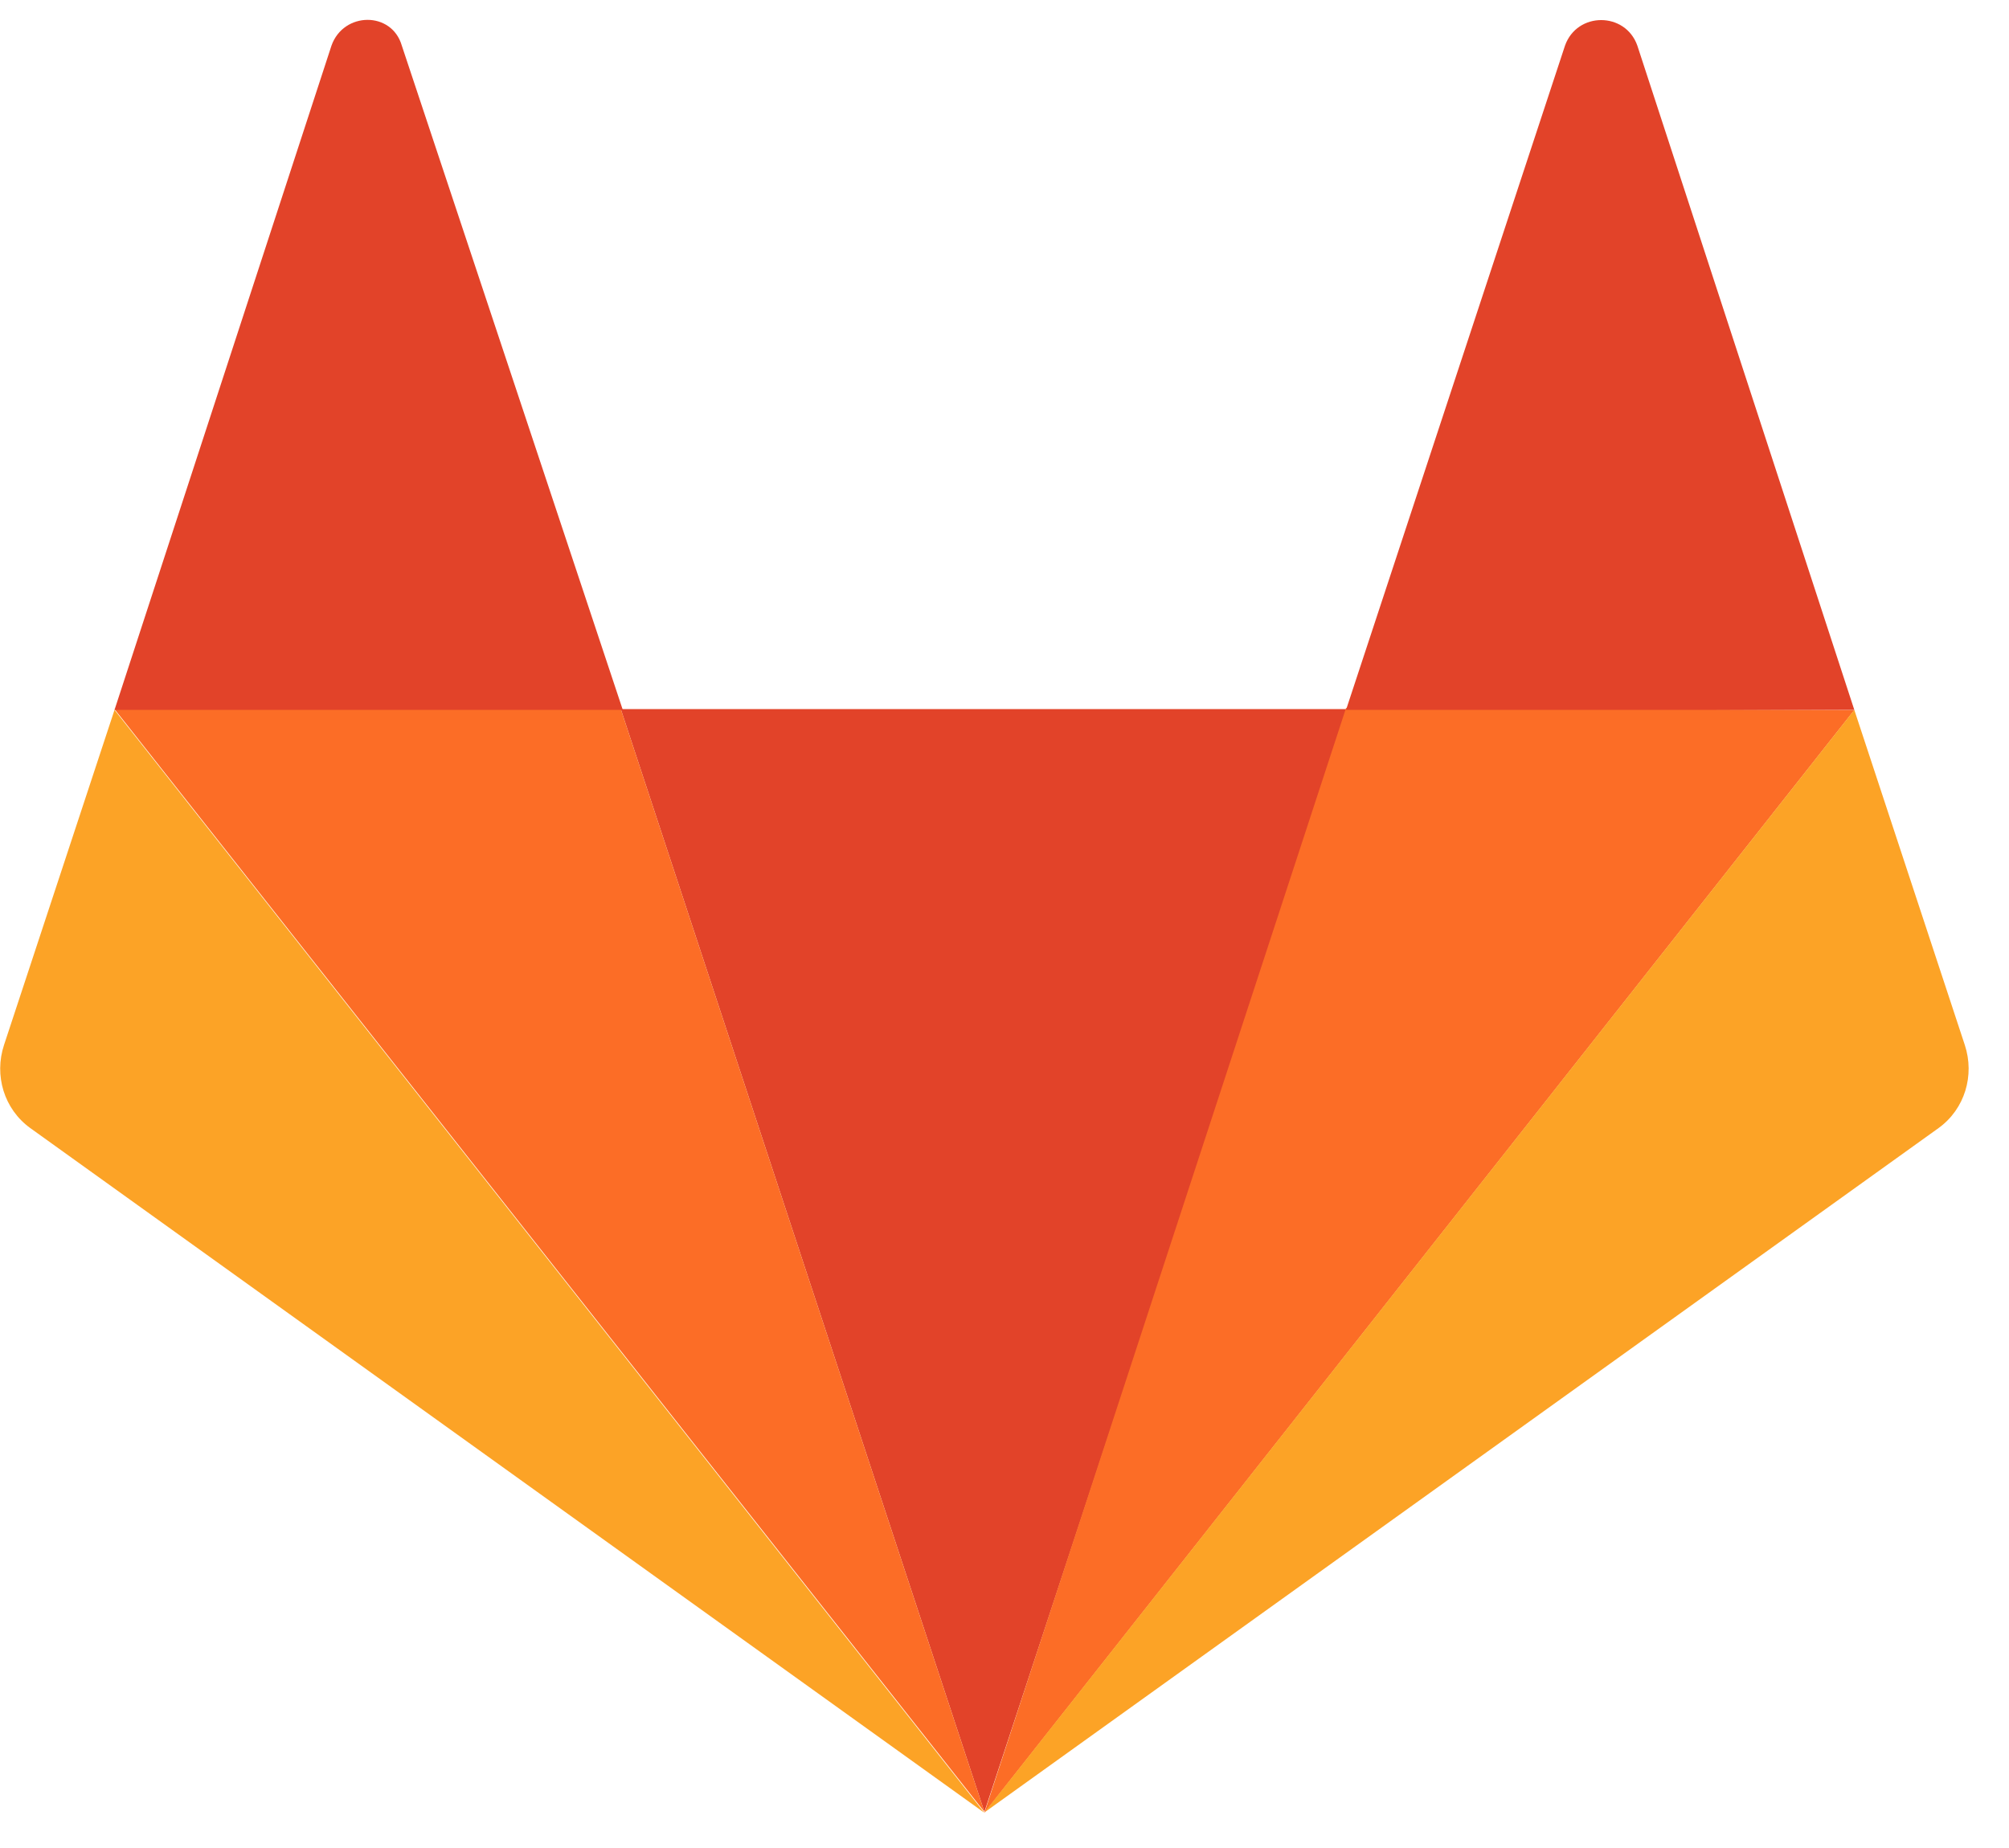
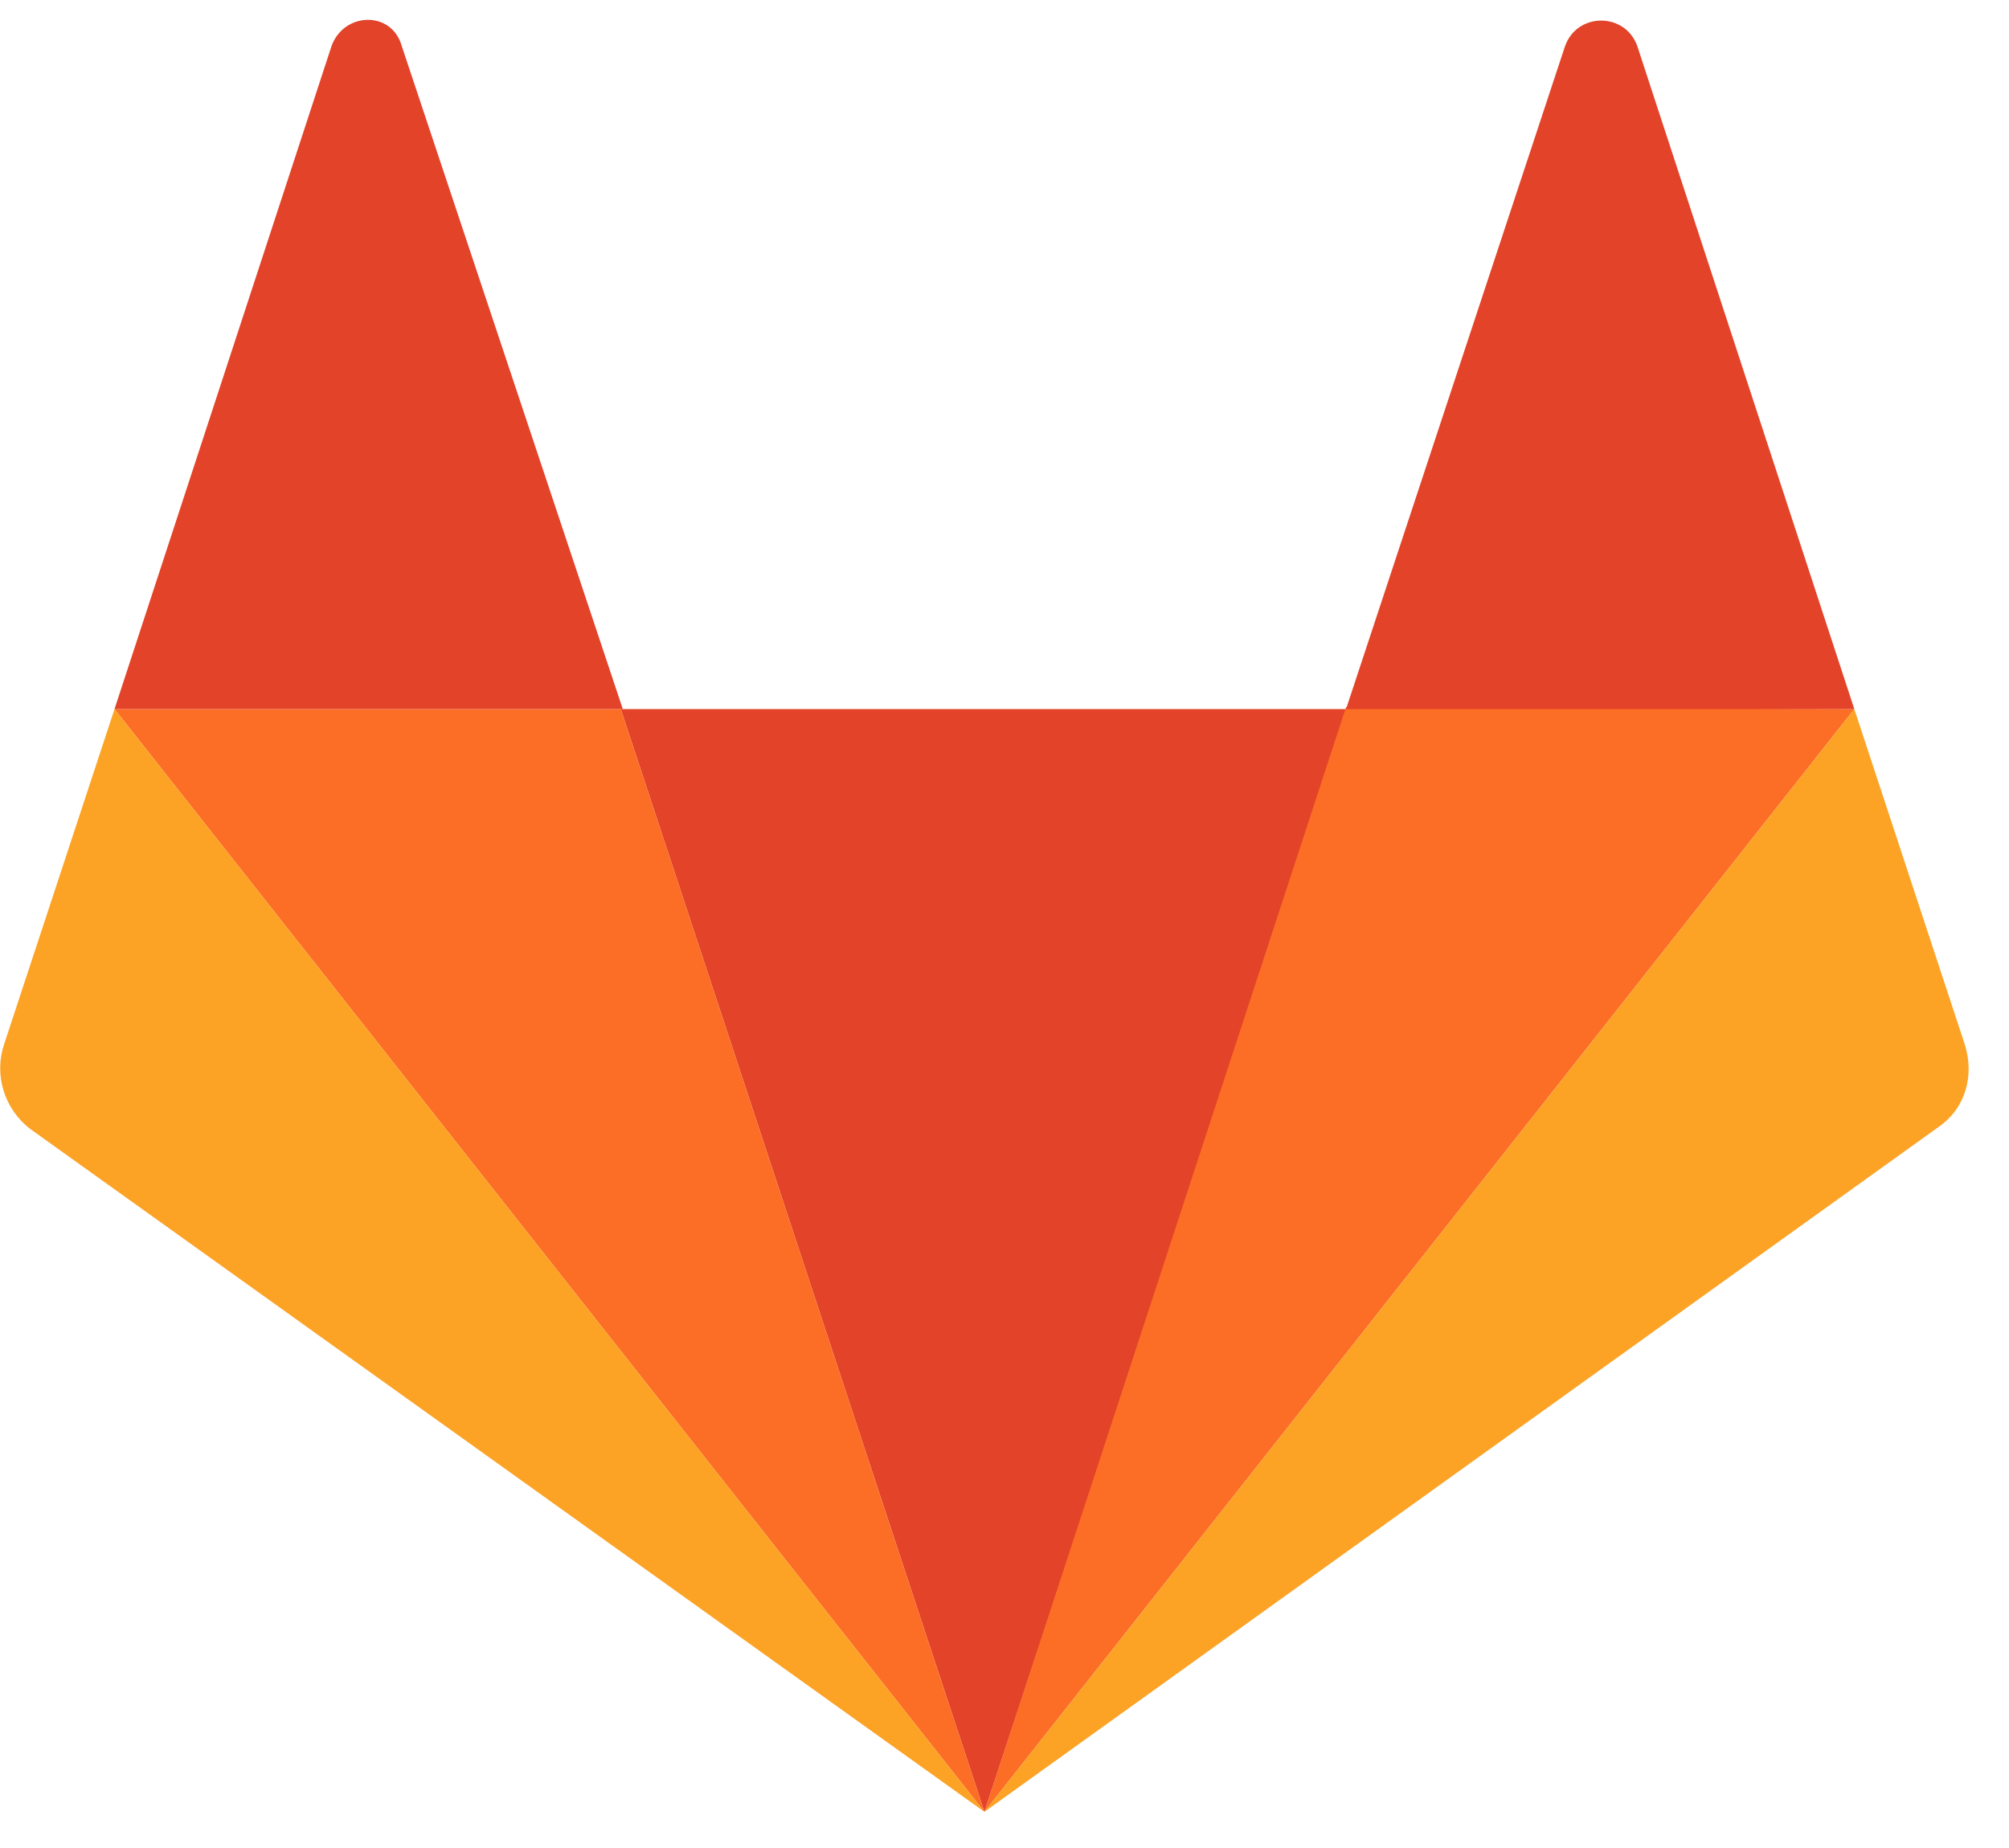
<svg xmlns="http://www.w3.org/2000/svg" viewBox="0 0 100 92">
  <polygon fill="#E24329" points="49 90.2 49 90.2 67.1 35.3 30.9 35.3" />
  <polygon fill="#FC6D26" points="49 90.2 30.9 35.3 5.7 35.3" />
-   <g transform="translate(0, 0.2485)">
-     <path d="M5.7,35.092 L0.2,51.775 C-0.3,53.289 0.2,54.962 1.5,55.906 L49,90 L5.7,35.092 Z" fill="#FCA326" />
-     <path d="M5.7,35.092 L31,35.092 L20,2.021 C19.5,0.3 17.1,0.328 16.5,2.021 L5.7,35.092 Z" fill="#E24329" />
-     <polygon fill="#FC6D26" points="49 90 67 35 92.3 35.1" />
-     <path d="M92.3,35.092 L97.8,51.775 C98.3,53.289 97.8,54.962 96.5,55.906 L49,89.981 L92.3,35.092 Z" fill="#FCA326" />
-     <path d="M92.3,35.092 L67,35.092 L77.9,2.021 C78.5,0.328 80.9,0.328 81.5,2.021 L92.3,35.092 Z" fill="#E24329" />
-   </g>
+   <path d="M5.7,35.3 L0.2,52 C-0.3,53.5 0.2,55.2 1.5,56.2 L49,90.2 L5.7,35.3 Z" fill="#FCA326" />
+   <path d="M5.7,35.3 L31,35.3 L20,2.3 C19.5,0.5 17.1,0.6 16.5,2.3 L5.7,35.3 Z" fill="#E24329" />
+   <polygon fill="#FC6D26" points="49 90.2 67 35.2 92.3 35.3" />
+   <path d="M92.3,35.3 L97.8,52 C98.3,53.6 97.8,55.2 96.5,56.1 L49,90.2 L92.3,35.3 Z" fill="#FCA326" />
+   <path d="M92.3,35.3 L67,35.3 L77.9,2.3 C78.5,0.6 80.9,0.6 81.5,2.3 L92.3,35.3 Z" fill="#E24329" />
</svg>
